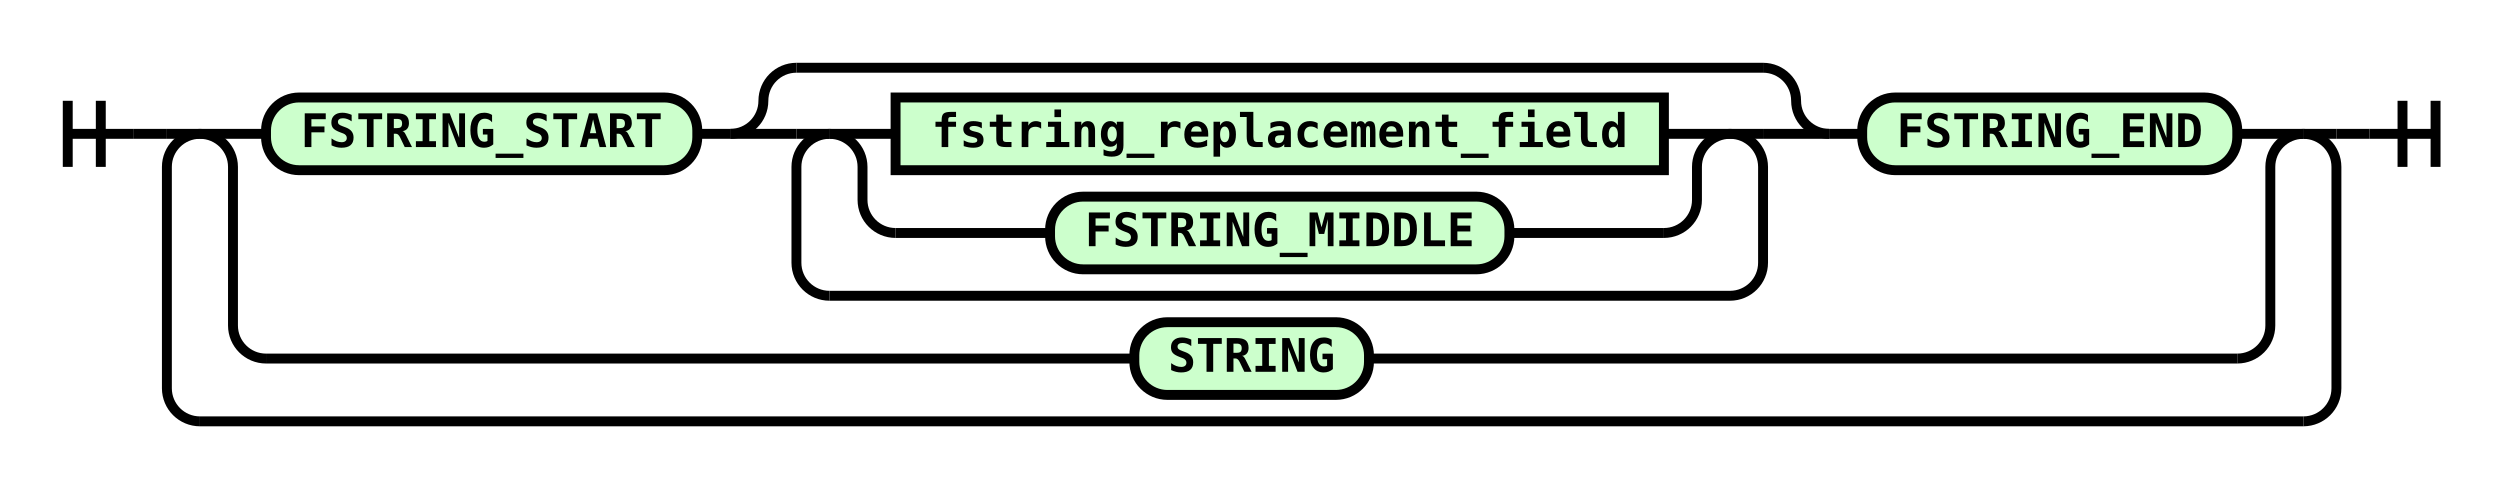
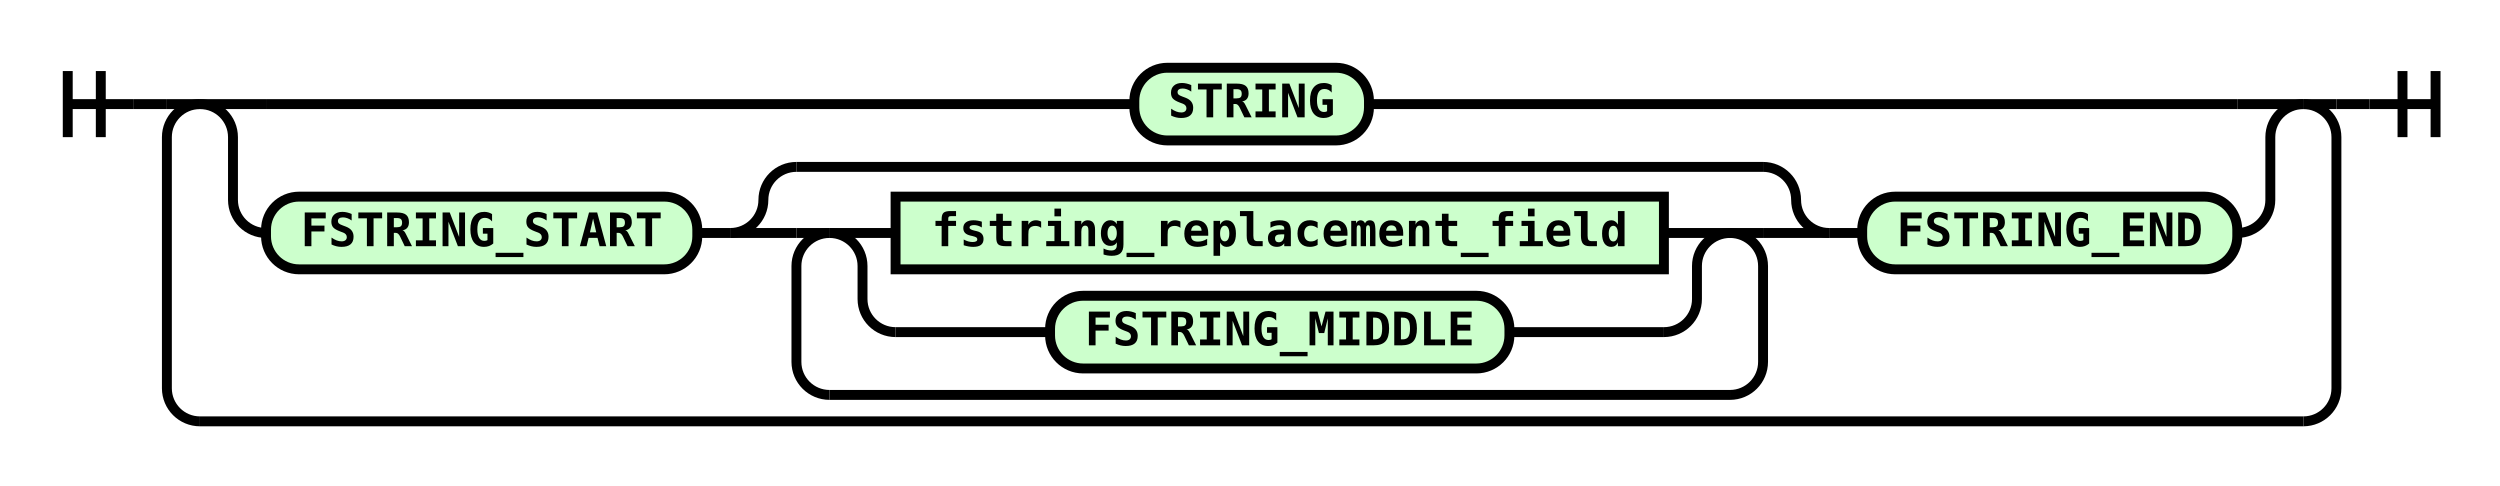
<svg xmlns="http://www.w3.org/2000/svg" class="railroad-diagram" height="147" viewBox="0 0 756.5 147" width="756.5">
  <g transform="translate(.5 .5)">
    <g>
-       <path d="M20 30v20m10 -20v20m-10 -10h20" />
+       <path d="M20 21v20m10 -20v20m-10 -10h20" />
    </g>
-     <path d="M40 40h10" />
+     <path d="M40 31h10" />
    <g>
-       <path d="M50 40h0.0" />
-       <path d="M706.5 40h0.0" />
-       <path d="M50.0 40h10" />
+       <path d="M50 31h0.0" />
+       <path d="M706.5 31h0.0" />
+       <path d="M50.0 31h10" />
      <g>
-         <path d="M60.0 40h0.0" />
-         <path d="M696.5 40h0.0" />
-         <path d="M60.0 40h20" />
+         <path d="M60.0 31h0.0" />
+         <path d="M696.5 31h0.0" />
+         <path d="M60.0 31h20" />
+         <g class="terminal ">
+           <path d="M80.0 31h262.75" />
+           <path d="M413.75 31h262.75" />
+           <rect height="22" rx="10" ry="10" width="71" x="342.75" y="20" />
+           <text x="378.25" y="35">STRING</text>
+         </g>
+         <path d="M676.5 31h20" />
+         <path d="M60.0 31a10 10 0 0 1 10 10v19a10 10 0 0 0 10 10" />
        <g>
-           <path d="M80.0 40h0.0" />
-           <path d="M676.5 40h0.0" />
+           <path d="M80.0 70h0.0" />
+           <path d="M676.5 70h0.0" />
          <g class="terminal ">
-             <path d="M80.0 40h0.0" />
-             <path d="M210.5 40h0.0" />
-             <rect height="22" rx="10" ry="10" width="130.5" x="80" y="29" />
-             <text x="145.25" y="44">FSTRING_START</text>
+             <path d="M80.0 70h0.0" />
+             <path d="M210.5 70h0.0" />
+             <rect height="22" rx="10" ry="10" width="130.5" x="80" y="59" />
+             <text x="145.25" y="74">FSTRING_START</text>
          </g>
-           <path d="M210.5 40h10" />
+           <path d="M210.5 70h10" />
          <g>
-             <path d="M220.5 40h0.0" />
-             <path d="M553.0 40h0.0" />
-             <path d="M220.5 40a10 10 0 0 0 10 -10v0a10 10 0 0 1 10 -10" />
+             <path d="M220.5 70h0.0" />
+             <path d="M553.0 70h0.0" />
+             <path d="M220.5 70a10 10 0 0 0 10 -10v0a10 10 0 0 1 10 -10" />
            <g>
-               <path d="M240.5 20h292.5" />
+               <path d="M240.5 50h292.5" />
            </g>
-             <path d="M533.0 20a10 10 0 0 1 10 10v0a10 10 0 0 0 10 10" />
-             <path d="M220.5 40h20" />
+             <path d="M533.0 50a10 10 0 0 1 10 10v0a10 10 0 0 0 10 10" />
+             <path d="M220.5 70h20" />
            <g>
-               <path d="M240.5 40h0.0" />
-               <path d="M533.0 40h0.0" />
-               <path d="M240.5 40h10" />
+               <path d="M240.5 70h0.0" />
+               <path d="M533.0 70h0.0" />
+               <path d="M240.5 70h10" />
              <g>
-                 <path d="M250.5 40h0.0" />
-                 <path d="M523.0 40h0.0" />
-                 <path d="M250.5 40h20" />
+                 <path d="M250.5 70h0.0" />
+                 <path d="M523.0 70h0.0" />
+                 <path d="M250.5 70h20" />
                <g class="non-terminal ">
-                   <path d="M270.5 40h0.0" />
-                   <path d="M503.0 40h0.0" />
-                   <rect height="22" width="232.5" x="270.5" y="29" />
-                   <text x="386.75" y="44">fstring_replacement_field</text>
+                   <path d="M270.5 70h0.0" />
+                   <path d="M503.0 70h0.0" />
+                   <rect height="22" width="232.5" x="270.5" y="59" />
+                   <text x="386.75" y="74">fstring_replacement_field</text>
                </g>
-                 <path d="M503.0 40h20" />
-                 <path d="M250.5 40a10 10 0 0 1 10 10v10a10 10 0 0 0 10 10" />
+                 <path d="M503.0 70h20" />
+                 <path d="M250.5 70a10 10 0 0 1 10 10v10a10 10 0 0 0 10 10" />
                <g class="terminal ">
-                   <path d="M270.5 70h46.75" />
-                   <path d="M456.25 70h46.75" />
-                   <rect height="22" rx="10" ry="10" width="139" x="317.25" y="59" />
-                   <text x="386.75" y="74">FSTRING_MIDDLE</text>
+                   <path d="M270.5 100h46.75" />
+                   <path d="M456.25 100h46.75" />
+                   <rect height="22" rx="10" ry="10" width="139" x="317.25" y="89" />
+                   <text x="386.75" y="104">FSTRING_MIDDLE</text>
                </g>
-                 <path d="M503.0 70a10 10 0 0 0 10 -10v-10a10 10 0 0 1 10 -10" />
+                 <path d="M503.0 100a10 10 0 0 0 10 -10v-10a10 10 0 0 1 10 -10" />
              </g>
-               <path d="M523.0 40h10" />
-               <path d="M250.5 40a10 10 0 0 0 -10 10v29a10 10 0 0 0 10 10" />
+               <path d="M523.0 70h10" />
+               <path d="M250.5 70a10 10 0 0 0 -10 10v29a10 10 0 0 0 10 10" />
              <g>
-                 <path d="M250.5 89h272.5" />
+                 <path d="M250.5 119h272.5" />
              </g>
-               <path d="M523.0 89a10 10 0 0 0 10 -10v-29a10 10 0 0 0 -10 -10" />
+               <path d="M523.0 119a10 10 0 0 0 10 -10v-29a10 10 0 0 0 -10 -10" />
            </g>
-             <path d="M533.0 40h20" />
+             <path d="M533.0 70h20" />
          </g>
-           <path d="M553.0 40h10" />
+           <path d="M553.0 70h10" />
          <g class="terminal ">
-             <path d="M563.0 40h0.0" />
-             <path d="M676.5 40h0.0" />
-             <rect height="22" rx="10" ry="10" width="113.5" x="563" y="29" />
-             <text x="619.75" y="44">FSTRING_END</text>
+             <path d="M563.0 70h0.0" />
+             <path d="M676.5 70h0.0" />
+             <rect height="22" rx="10" ry="10" width="113.5" x="563" y="59" />
+             <text x="619.75" y="74">FSTRING_END</text>
          </g>
        </g>
-         <path d="M676.5 40h20" />
-         <path d="M60.0 40a10 10 0 0 1 10 10v48a10 10 0 0 0 10 10" />
-         <g class="terminal ">
-           <path d="M80.0 108h262.75" />
-           <path d="M413.75 108h262.75" />
-           <rect height="22" rx="10" ry="10" width="71" x="342.75" y="97" />
-           <text x="378.25" y="112">STRING</text>
-         </g>
-         <path d="M676.5 108a10 10 0 0 0 10 -10v-48a10 10 0 0 1 10 -10" />
+         <path d="M676.5 70a10 10 0 0 0 10 -10v-19a10 10 0 0 1 10 -10" />
      </g>
-       <path d="M696.5 40h10" />
-       <path d="M60.0 40a10 10 0 0 0 -10 10v67a10 10 0 0 0 10 10" />
+       <path d="M696.5 31h10" />
+       <path d="M60.0 31a10 10 0 0 0 -10 10v76a10 10 0 0 0 10 10" />
      <g>
        <path d="M60.0 127h636.5" />
      </g>
-       <path d="M696.5 127a10 10 0 0 0 10 -10v-67a10 10 0 0 0 -10 -10" />
+       <path d="M696.5 127a10 10 0 0 0 10 -10v-76a10 10 0 0 0 -10 -10" />
    </g>
-     <path d="M706.5 40h10" />
-     <path d="M 716.5 40 h 20 m -10 -10 v 20 m 10 -20 v 20" />
+     <path d="M706.5 31h10" />
+     <path d="M 716.5 31 h 20 m -10 -10 v 20 m 10 -20 v 20" />
  </g>
  <style>/*  */
	svg.railroad-diagram {
		background-color:hsl(30,20%,95%);
	}
	svg.railroad-diagram path {
		stroke-width:3;
		stroke:black;
		fill:rgba(0,0,0,0);
	}
	svg.railroad-diagram text {
		font:bold 14px monospace;
		text-anchor:middle;
	}
	svg.railroad-diagram text.label{
		text-anchor:start;
	}
	svg.railroad-diagram text.comment{
		font:italic 12px monospace;
	}
	svg.railroad-diagram rect{
		stroke-width:3;
		stroke:black;
		fill:hsl(120,100%,90%);
	}
	svg.railroad-diagram rect.group-box {
		stroke: gray;
		stroke-dasharray: 10 5;
		fill: none;
	}

/*  */
</style>
</svg>
